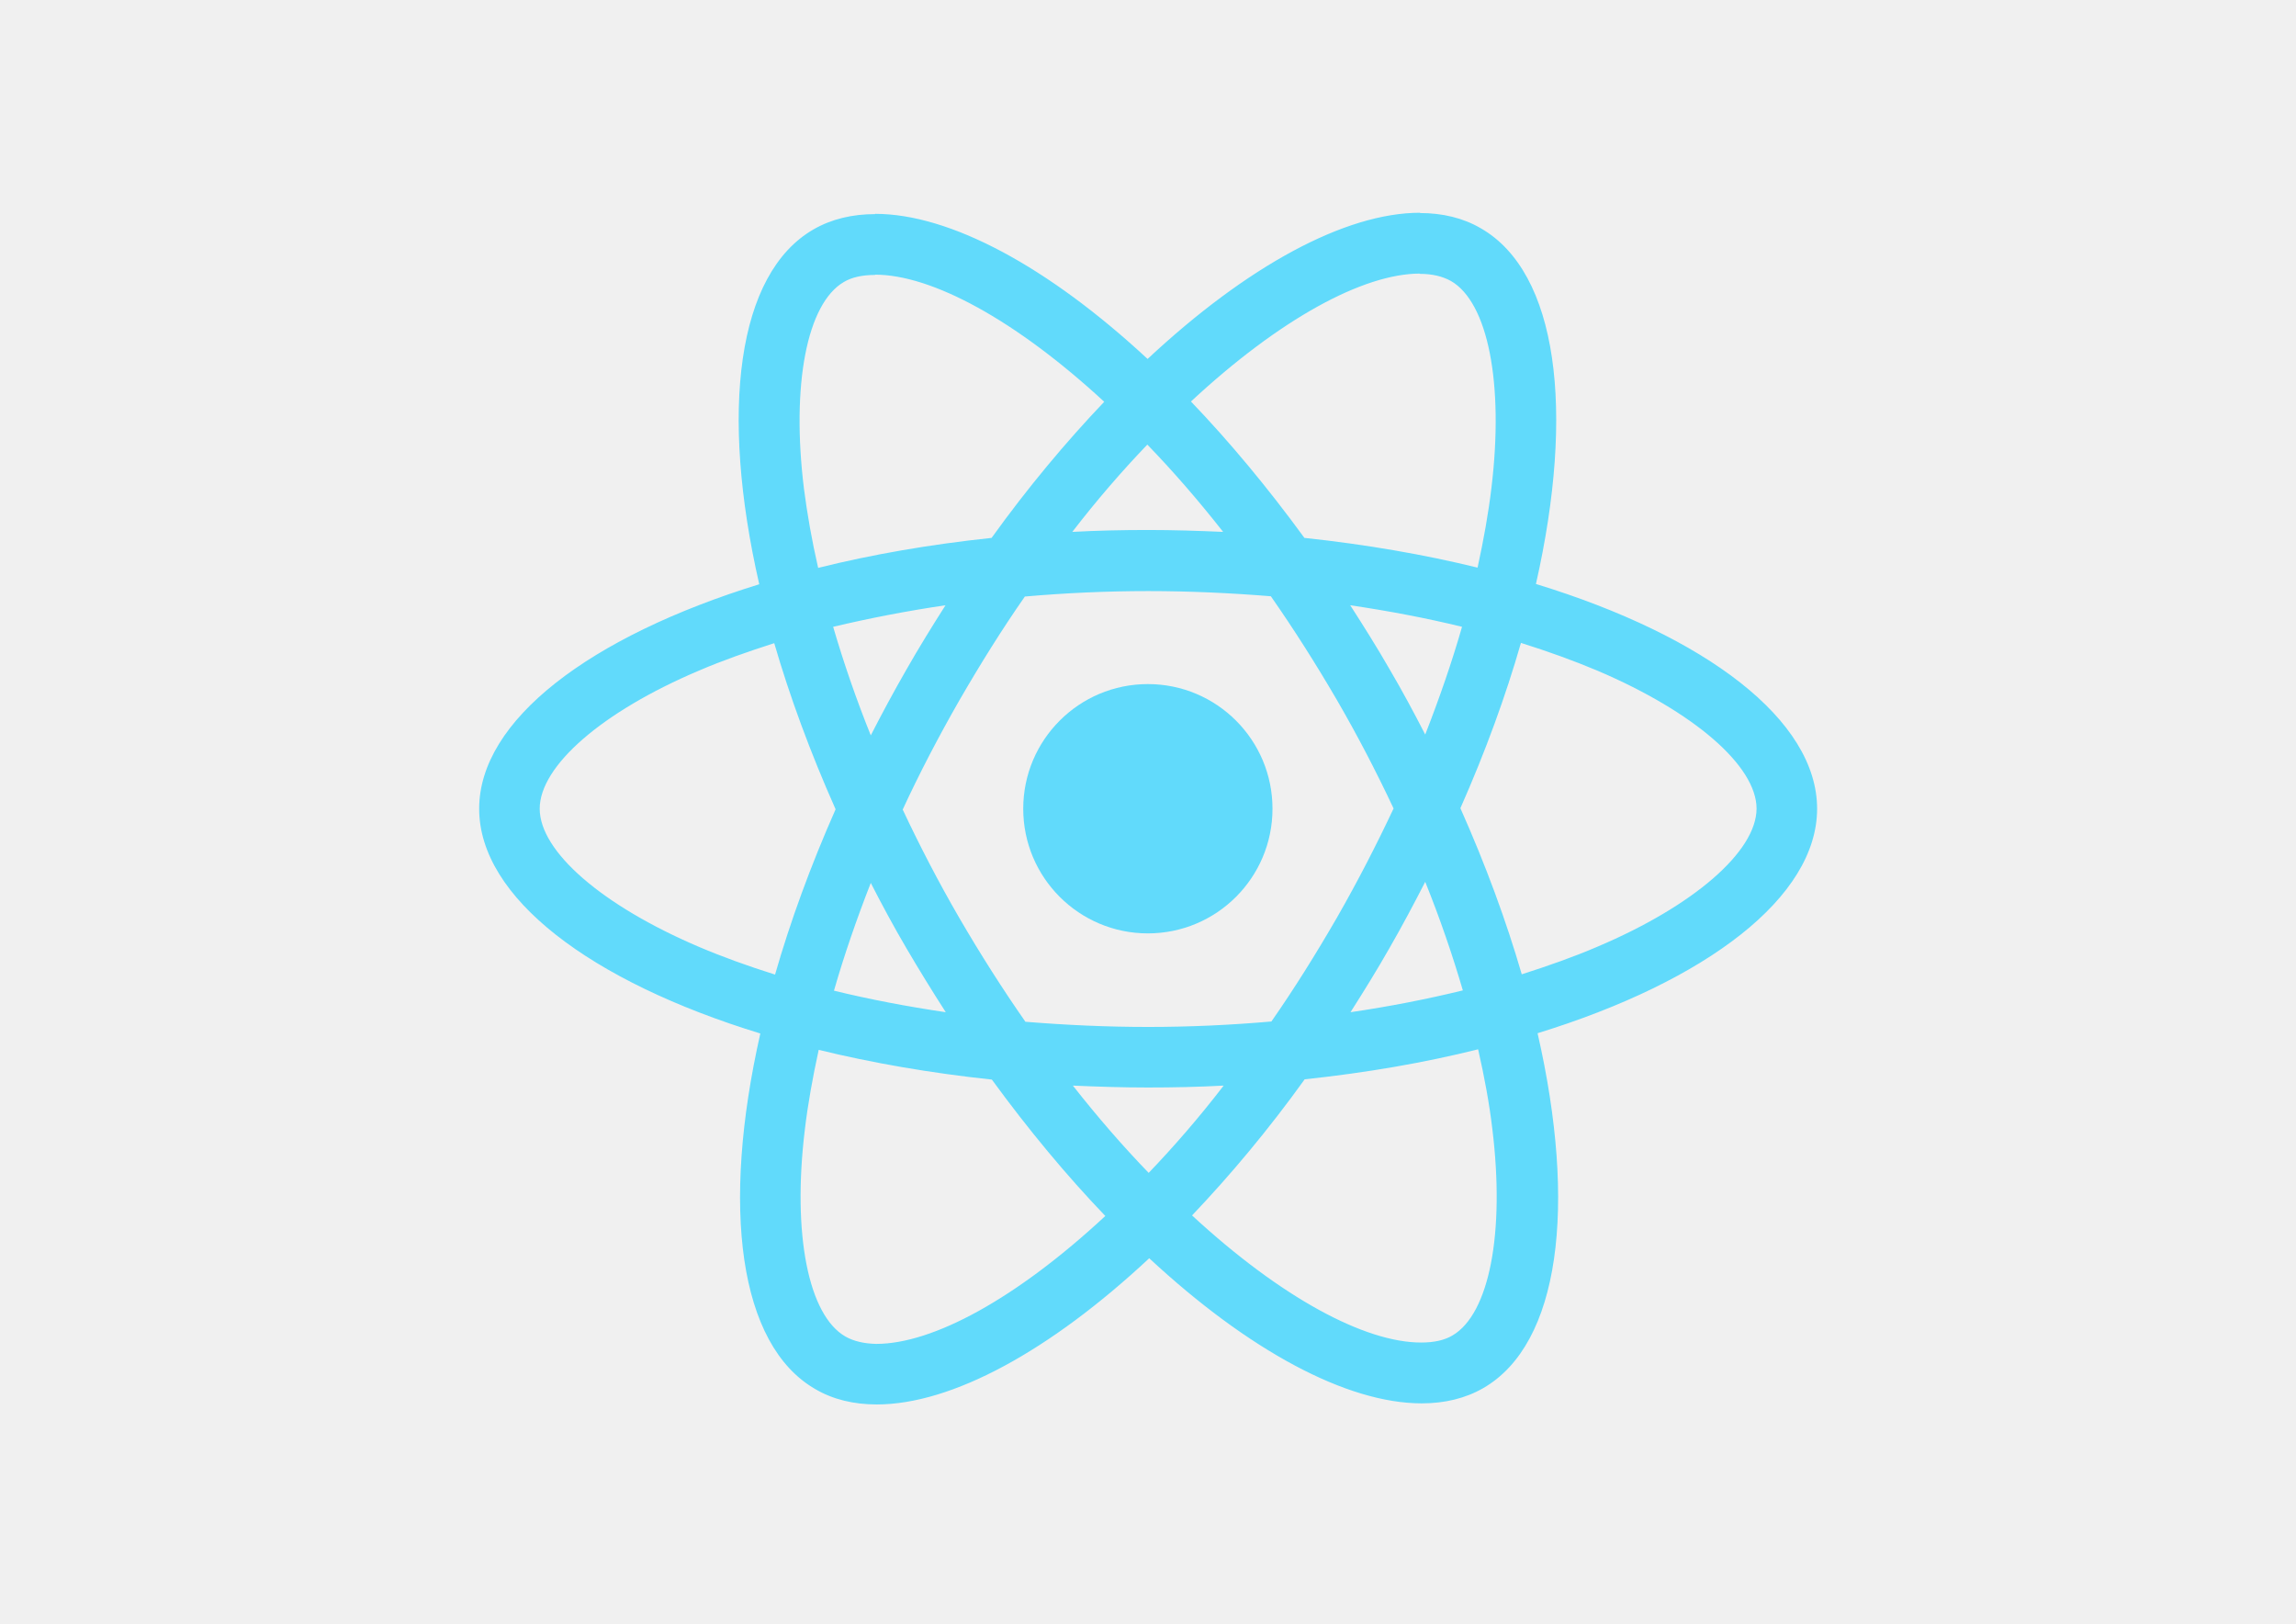
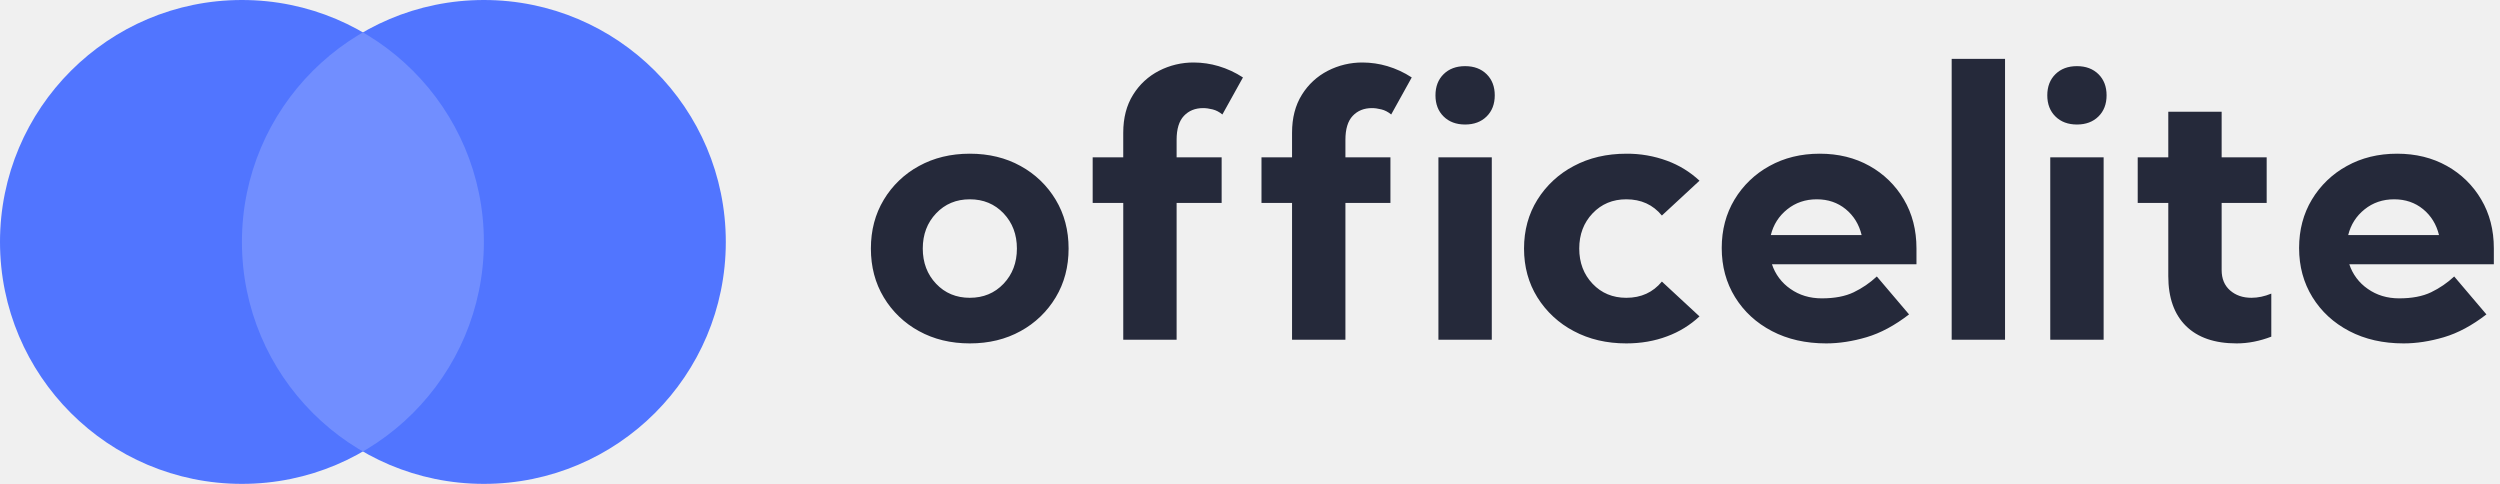
- <svg xmlns="http://www.w3.org/2000/svg" viewBox="0 0 841.9 595.3">
-   <g fill="#61DAFB">
-     <path d="M666.3 296.5c0-32.5-40.7-63.3-103.1-82.4 14.4-63.6 8-114.2-20.2-130.4-6.5-3.8-14.1-5.6-22.4-5.6v22.3c4.6 0 8.3.9 11.4 2.6 13.6 7.8 19.5 37.5 14.9 75.7-1.1 9.4-2.9 19.3-5.1 29.4-19.6-4.8-41-8.5-63.5-10.9-13.5-18.5-27.5-35.3-41.6-50 32.6-30.3 63.2-46.9 84-46.9V78c-27.5 0-63.5 19.6-99.9 53.6-36.4-33.8-72.4-53.2-99.9-53.2v22.3c20.7 0 51.4 16.5 84 46.6-14 14.7-28 31.4-41.3 49.9-22.6 2.4-44 6.1-63.6 11-2.3-10-4-19.7-5.2-29-4.7-38.2 1.1-67.9 14.6-75.8 3-1.8 6.9-2.6 11.5-2.6V78.5c-8.4 0-16 1.8-22.6 5.6-28.1 16.2-34.4 66.7-19.9 130.1-62.2 19.2-102.7 49.9-102.7 82.3 0 32.5 40.7 63.3 103.1 82.4-14.4 63.6-8 114.2 20.2 130.4 6.5 3.8 14.1 5.6 22.5 5.6 27.5 0 63.5-19.6 99.9-53.6 36.4 33.8 72.4 53.2 99.9 53.2 8.4 0 16-1.8 22.6-5.6 28.1-16.2 34.4-66.7 19.9-130.1 62-19.1 102.5-49.9 102.5-82.3zm-130.2-66.7c-3.7 12.9-8.3 26.2-13.5 39.5-4.1-8-8.4-16-13.1-24-4.6-8-9.5-15.8-14.4-23.4 14.2 2.1 27.9 4.7 41 7.9zm-45.8 106.5c-7.8 13.5-15.8 26.3-24.1 38.2-14.9 1.3-30 2-45.2 2-15.1 0-30.2-.7-45-1.9-8.3-11.9-16.4-24.6-24.2-38-7.6-13.1-14.5-26.4-20.8-39.8 6.2-13.4 13.2-26.8 20.7-39.9 7.8-13.5 15.8-26.3 24.1-38.2 14.9-1.3 30-2 45.2-2 15.1 0 30.2.7 45 1.9 8.3 11.9 16.4 24.6 24.2 38 7.6 13.1 14.5 26.4 20.8 39.8-6.3 13.4-13.2 26.8-20.7 39.9zm32.3-13c5.4 13.4 10 26.8 13.8 39.8-13.1 3.2-26.9 5.9-41.2 8 4.9-7.7 9.8-15.6 14.4-23.7 4.6-8 8.9-16.1 13-24.1zM421.2 430c-9.3-9.6-18.6-20.3-27.8-32 9 .4 18.2.7 27.5.7 9.4 0 18.7-.2 27.8-.7-9 11.7-18.3 22.4-27.5 32zm-74.4-58.9c-14.2-2.1-27.9-4.7-41-7.9 3.7-12.9 8.3-26.2 13.5-39.5 4.1 8 8.4 16 13.1 24 4.7 8 9.5 15.8 14.4 23.4zM420.7 163c9.3 9.6 18.6 20.3 27.8 32-9-.4-18.2-.7-27.5-.7-9.4 0-18.7.2-27.8.7 9-11.7 18.3-22.4 27.5-32zm-74 58.9c-4.9 7.7-9.8 15.6-14.4 23.7-4.6 8-8.9 16-13 24-5.4-13.4-10-26.8-13.8-39.8 13.1-3.1 26.9-5.8 41.2-7.9zm-90.5 125.2c-35.4-15.1-58.3-34.9-58.3-50.6 0-15.7 22.9-35.6 58.3-50.6 8.6-3.7 18-7 27.7-10.1 5.7 19.6 13.2 40 22.5 60.9-9.2 20.8-16.6 41.1-22.2 60.6-9.9-3.1-19.3-6.5-28-10.2zM310 490c-13.6-7.8-19.5-37.5-14.9-75.7 1.1-9.4 2.9-19.3 5.1-29.4 19.6 4.8 41 8.5 63.5 10.9 13.5 18.5 27.5 35.3 41.6 50-32.6 30.3-63.2 46.9-84 46.9-4.5-.1-8.3-1-11.3-2.7zm237.2-76.2c4.7 38.2-1.1 67.9-14.6 75.8-3 1.8-6.9 2.6-11.5 2.6-20.7 0-51.4-16.5-84-46.6 14-14.7 28-31.4 41.3-49.9 22.6-2.4 44-6.1 63.6-11 2.3 10.1 4.1 19.8 5.2 29.1zm38.5-66.7c-8.6 3.7-18 7-27.7 10.1-5.7-19.6-13.2-40-22.5-60.9 9.2-20.8 16.6-41.1 22.2-60.6 9.9 3.1 19.3 6.5 28.1 10.2 35.4 15.1 58.3 34.9 58.3 50.6-.1 15.7-23 35.6-58.4 50.6zM320.8 78.4z" />
-     <circle cx="420.9" cy="296.5" r="45.7" />
-     <path d="M520.5 78.1z" />
+ <svg xmlns="http://www.w3.org/2000/svg" xmlns:xlink="http://www.w3.org/1999/xlink" width="155" height="30">
+   <defs>
+     <circle id="a" cx="15" cy="15" r="15" />
+   </defs>
+   <g fill="none" fill-rule="evenodd">
+     <g>
+       <circle fill="#5175FF" cx="30" cy="15" r="15" />
+       <mask id="b" fill="#fff">
+         <use xlink:href="#a" />
+       </mask>
+       <use fill="#5175FF" xlink:href="#a" />
+       <circle fill="#B4C4FF" opacity=".324" mask="url(#b)" cx="30" cy="15" r="15" />
+     </g>
+     <path d="M60.13 21.291c1.18 0 2.228-.254 3.147-.763a5.73 5.73 0 002.177-2.092c.533-.886.799-1.895.799-3.026 0-1.13-.266-2.139-.799-3.025a5.73 5.73 0 00-2.177-2.092c-.919-.51-1.968-.764-3.147-.764-1.18 0-2.23.255-3.154.764a5.72 5.72 0 00-2.182 2.092c-.533.886-.799 1.894-.799 3.025s.266 2.14.799 3.026a5.72 5.72 0 002.182 2.092c.923.509 1.974.763 3.154.763zm0-2.827c-.843 0-1.54-.29-2.09-.87-.552-.581-.828-1.31-.828-2.184 0-.874.276-1.602.827-2.182.551-.581 1.248-.871 2.09-.871.843 0 1.54.29 2.092.87.551.581.827 1.309.827 2.183 0 .875-.276 1.603-.827 2.183-.552.58-1.249.87-2.091.87zm12.82 2.601v-8.482h2.792V9.756H72.95V8.67c0-.671.151-1.167.454-1.487.303-.32.699-.481 1.189-.481.176 0 .371.026.586.08.214.052.417.158.609.316l1.275-2.296a5.744 5.744 0 00-1.51-.701 5.457 5.457 0 00-1.534-.226 4.65 4.65 0 00-2.16.514 4.064 4.064 0 00-1.608 1.487c-.406.649-.61 1.433-.61 2.353v1.527h-1.895v2.827h1.896v8.482h3.308zm10.466 0v-8.482h2.791V9.756h-2.791V8.67c0-.671.15-1.167.453-1.487.303-.32.7-.481 1.19-.481.176 0 .37.026.585.08.215.052.418.158.61.316l1.274-2.296a5.744 5.744 0 00-1.51-.701 5.457 5.457 0 00-1.534-.226 4.65 4.65 0 00-2.16.514 4.064 4.064 0 00-1.608 1.487c-.406.649-.609 1.433-.609 2.353v1.527h-1.895v2.827h1.895v8.482h3.309zm7.42-13.345c.552 0 .996-.166 1.333-.498.337-.331.506-.769.506-1.312s-.169-.98-.506-1.312c-.337-.331-.78-.497-1.332-.497s-.996.166-1.333.497c-.337.332-.505.77-.505 1.312 0 .543.168.98.505 1.312.337.332.781.498 1.333.498zm1.655 13.345V9.755h-3.309v11.31h3.309zm8.34.226c.911 0 1.756-.147 2.533-.44a5.946 5.946 0 002.005-1.234l-2.332-2.16c-.552.671-1.287 1.007-2.206 1.007-.842 0-1.54-.29-2.09-.87-.552-.581-.828-1.31-.828-2.184 0-.874.276-1.602.827-2.182.552-.581 1.249-.871 2.091-.871.92 0 1.654.335 2.206 1.006l2.332-2.16a5.946 5.946 0 00-2.005-1.233 7.102 7.102 0 00-2.533-.44c-1.218 0-2.303.254-3.257.763a5.846 5.846 0 00-2.257 2.092c-.551.886-.827 1.894-.827 3.025s.276 2.14.827 3.026a5.846 5.846 0 002.257 2.092c.954.509 2.04.763 3.257.763zm12.395 0c.797 0 1.63-.128 2.499-.384.87-.257 1.748-.728 2.636-1.414l-1.998-2.352a5.74 5.74 0 01-1.43.978c-.525.253-1.186.379-1.982.379-.743 0-1.392-.196-1.947-.588a2.972 2.972 0 01-1.143-1.527h8.96v-.984c0-1.138-.26-2.149-.781-3.03a5.632 5.632 0 00-2.131-2.082c-.9-.505-1.928-.758-3.085-.758-1.164 0-2.203.255-3.119.764a5.726 5.726 0 00-2.165 2.08c-.528.88-.793 1.88-.793 3.003 0 1.139.276 2.155.827 3.048.552.894 1.314 1.595 2.287 2.104.972.509 2.094.763 3.365.763zm2.195-6.718h-5.63c.161-.648.5-1.18 1.017-1.594.517-.415 1.128-.622 1.833-.622.696 0 1.294.203 1.792.61.497.408.827.943.988 1.606zm8.891 6.492V3.648h-3.308v17.417h3.308zM128.77 7.72c.552 0 .996-.166 1.333-.498.337-.331.505-.769.505-1.312s-.168-.98-.505-1.312c-.337-.331-.781-.497-1.333-.497-.551 0-.995.166-1.332.497-.337.332-.506.77-.506 1.312 0 .543.169.98.506 1.312.337.332.781.498 1.332.498zm1.655 13.345V9.755h-3.309v11.31h3.309zm8.248.226c.704 0 1.42-.14 2.148-.418v-2.67c-.421.174-.83.26-1.23.26-.535 0-.977-.152-1.326-.457-.348-.305-.523-.726-.523-1.261v-4.162h2.792V9.756h-2.792V6.928h-3.308v2.828h-1.896v2.827h1.896v4.535c0 1.342.366 2.373 1.097 3.093.731.72 1.779 1.08 3.142 1.08zm10.35 0c.797 0 1.63-.128 2.499-.384.87-.257 1.748-.728 2.636-1.414l-1.998-2.352a5.74 5.74 0 01-1.43.978c-.525.253-1.186.379-1.982.379-.743 0-1.392-.196-1.947-.588a2.972 2.972 0 01-1.144-1.527h8.961v-.984c0-1.138-.26-2.149-.781-3.03a5.632 5.632 0 00-2.131-2.082c-.9-.505-1.928-.758-3.085-.758-1.164 0-2.203.255-3.119.764a5.726 5.726 0 00-2.165 2.08c-.528.88-.793 1.88-.793 3.003 0 1.139.276 2.155.827 3.048.552.894 1.314 1.595 2.286 2.104.973.509 2.095.763 3.366.763zm2.195-6.718h-5.63c.161-.648.5-1.18 1.017-1.594.517-.415 1.128-.622 1.833-.622.696 0 1.294.203 1.792.61.497.408.827.943.988 1.606z" fill="#25293A" fill-rule="nonzero" />
  </g>
</svg>
